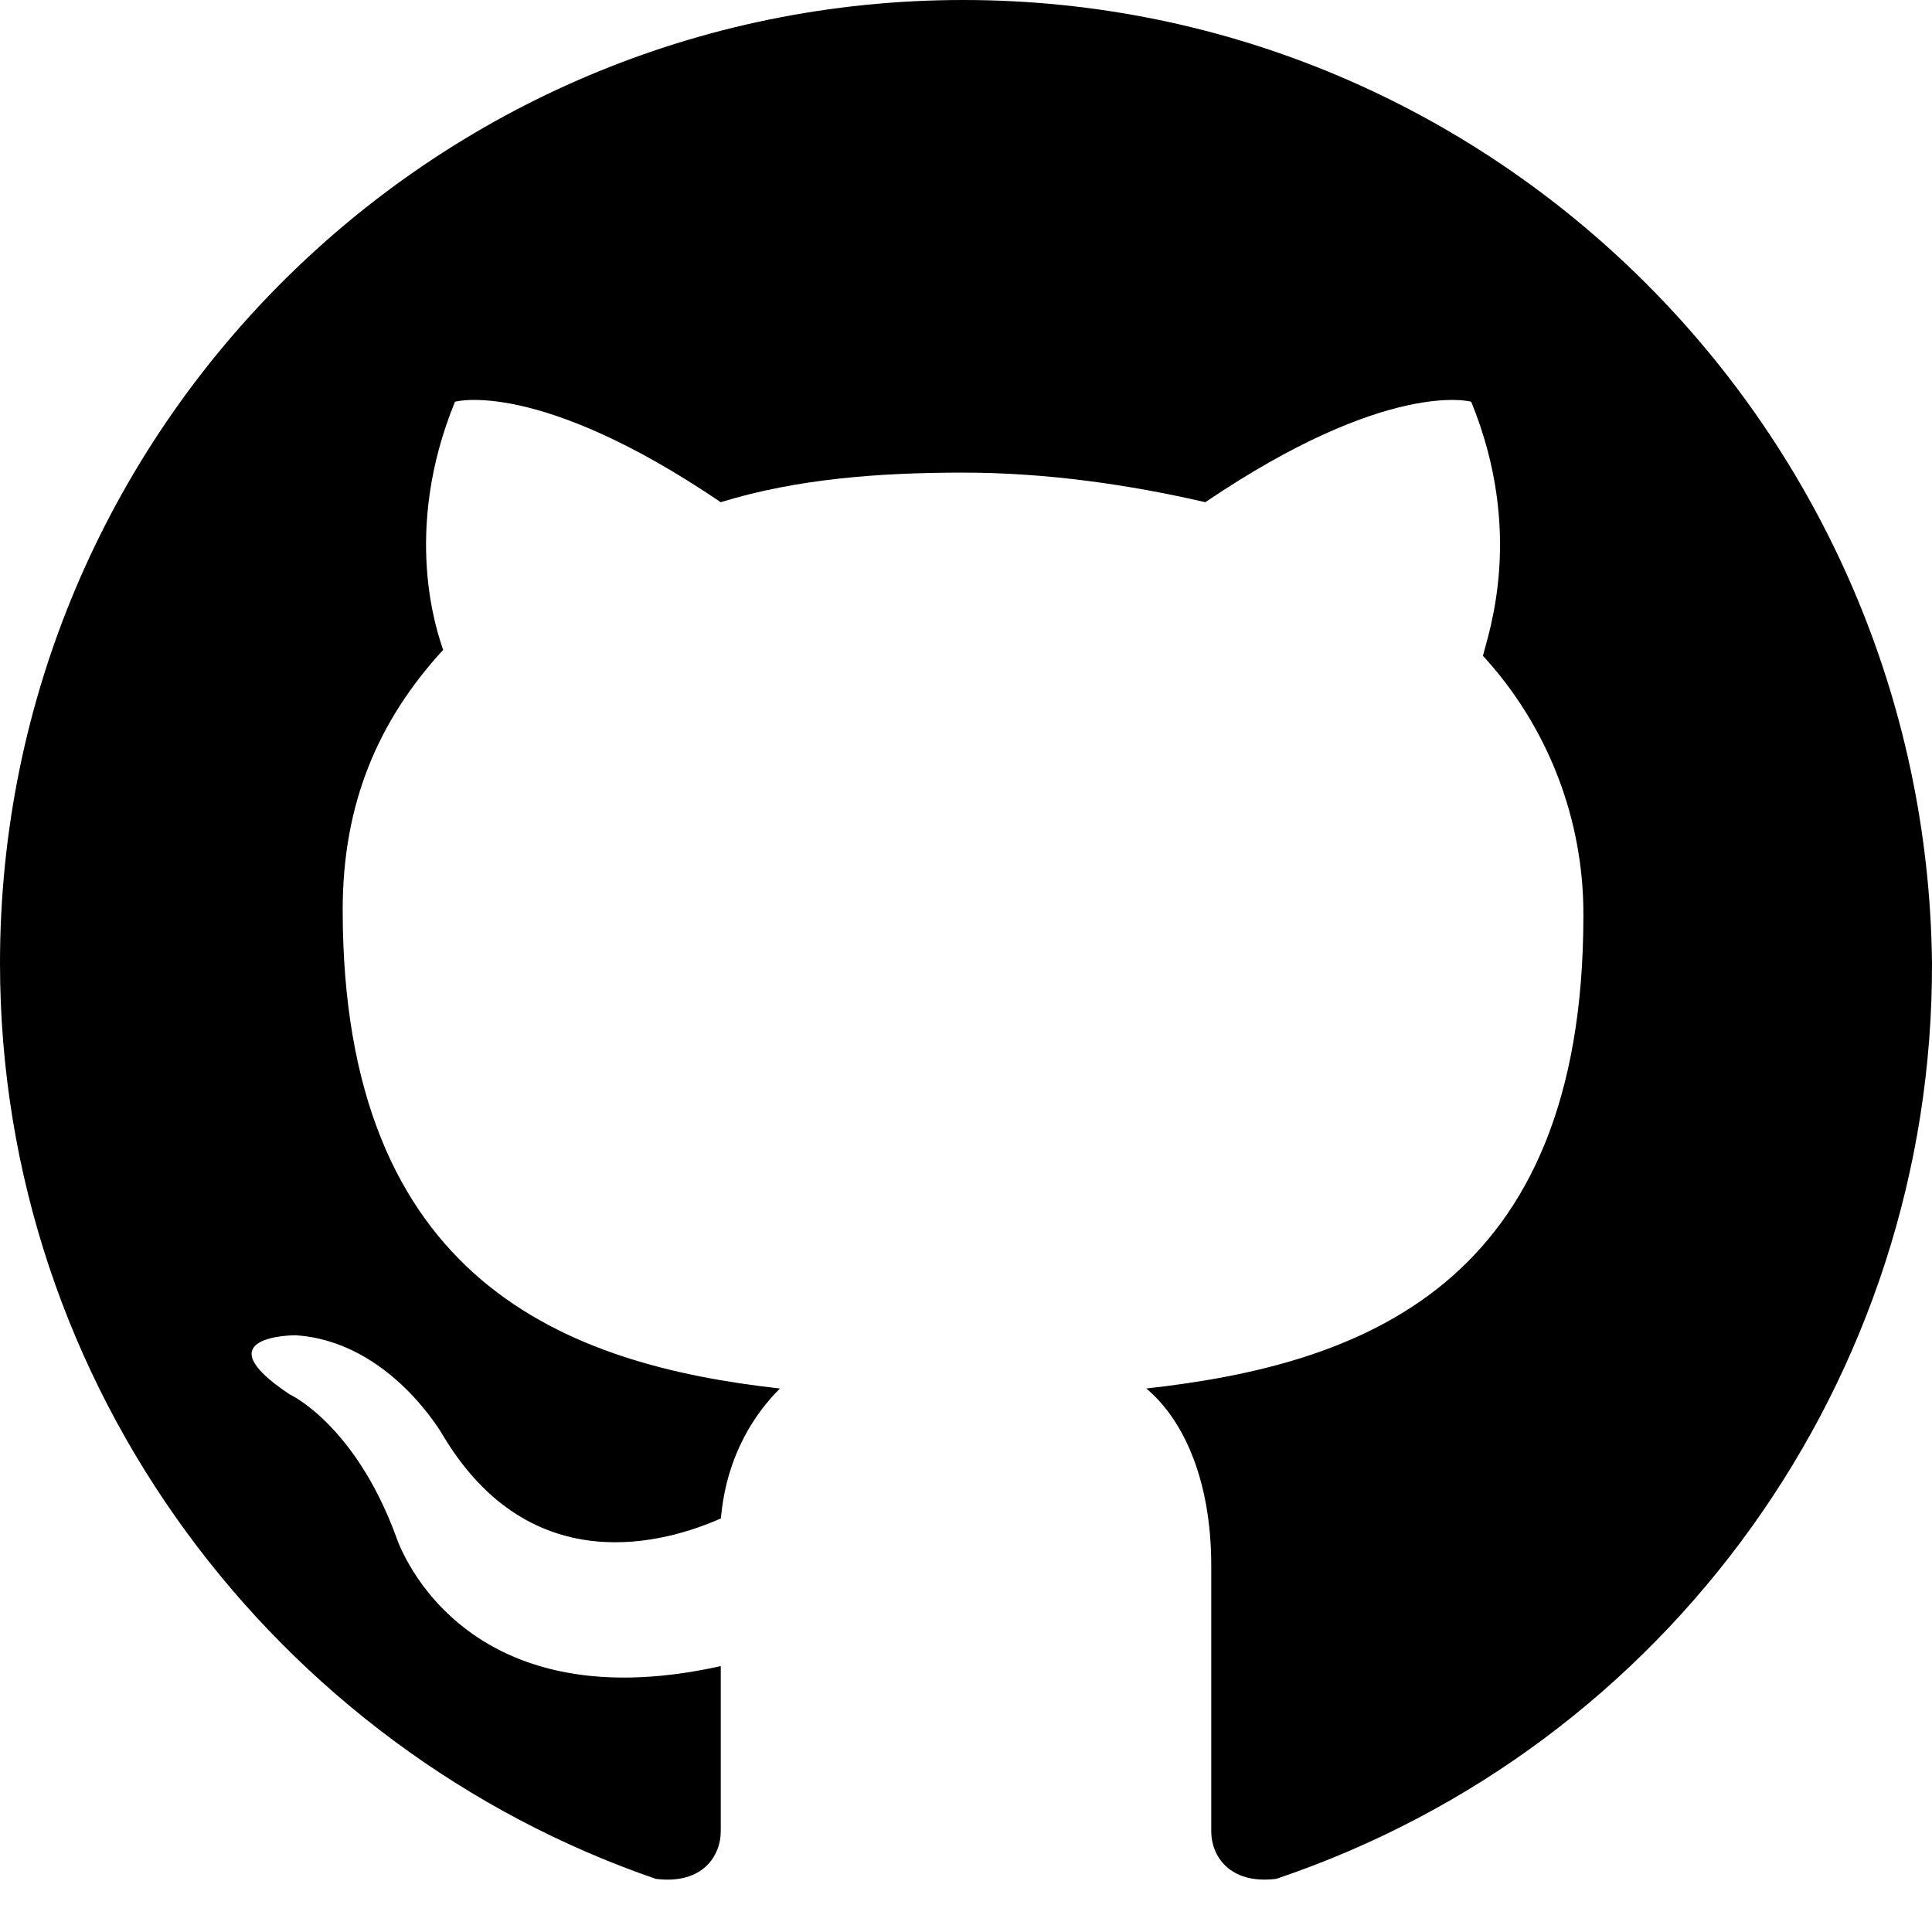
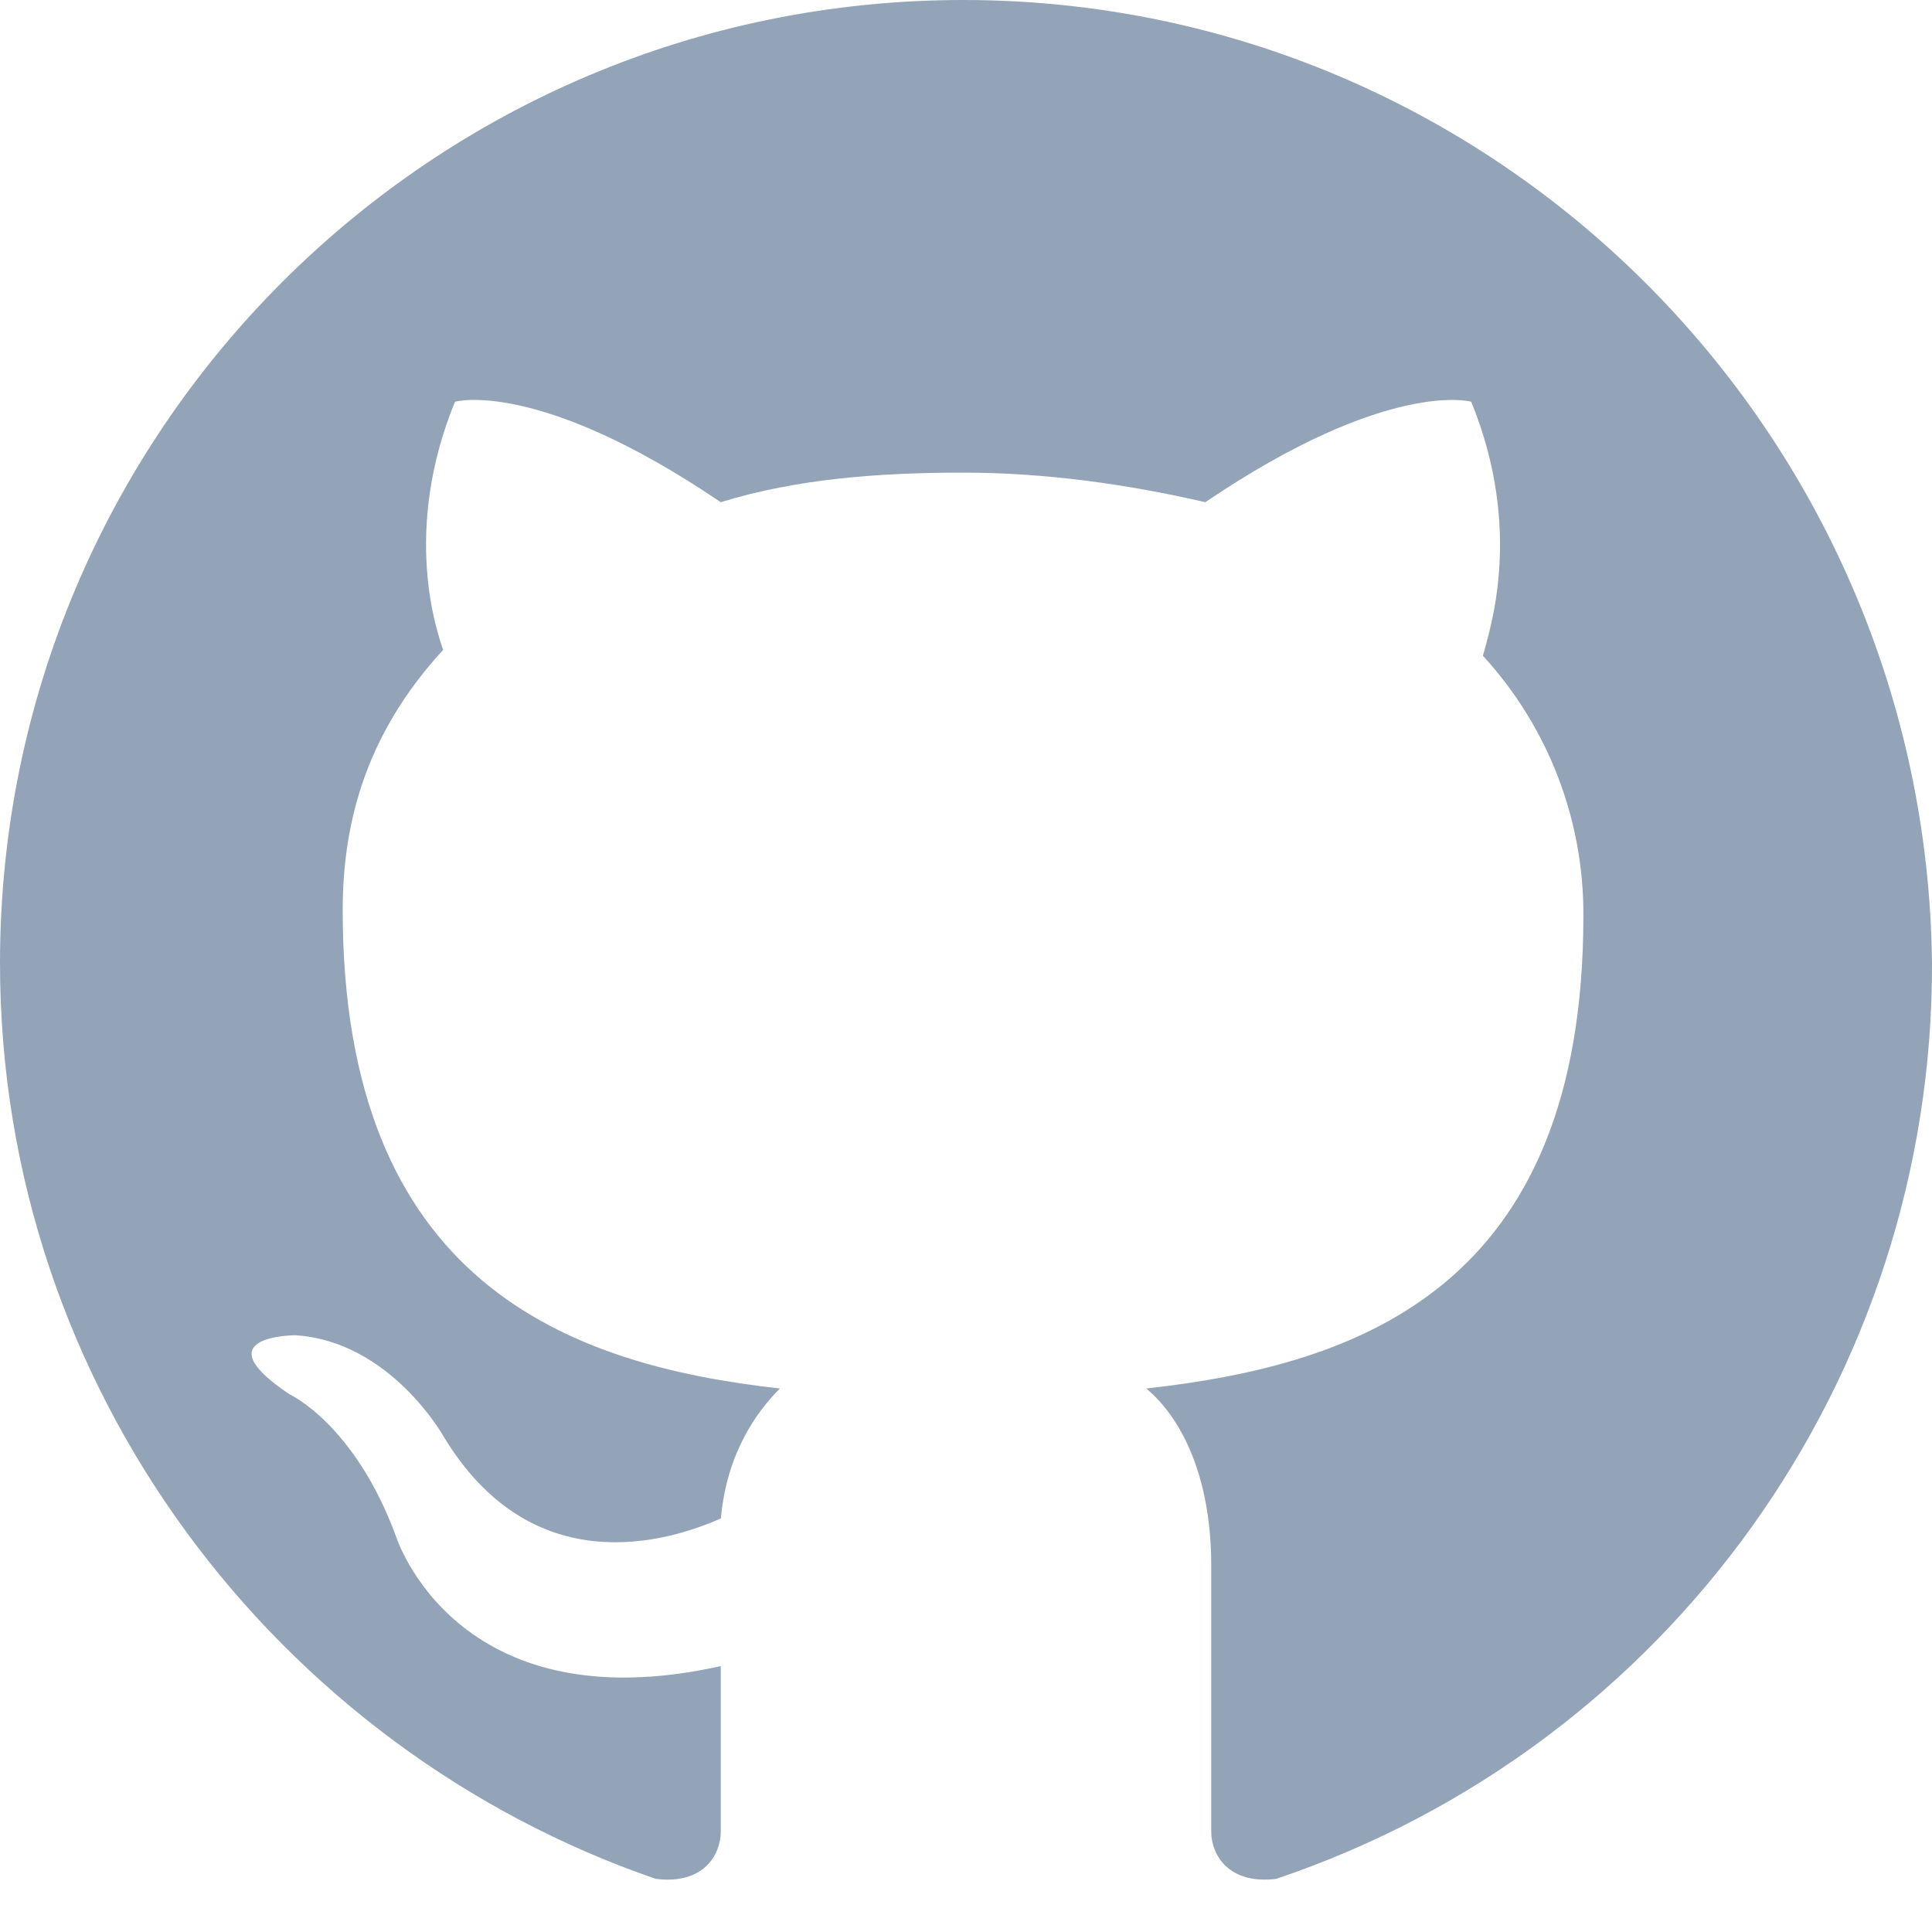
<svg xmlns="http://www.w3.org/2000/svg" width="48" height="48" viewBox="0 0 16 16">
-   <path fill="currentColor" fill-rule="evenodd" d="M7.976 0A7.977 7.977 0 0 0 0 7.976c0 3.522 2.3 6.507 5.431 7.584c.392.049.538-.196.538-.392v-1.37c-2.201.49-2.69-1.076-2.69-1.076c-.343-.93-.881-1.175-.881-1.175c-.734-.489.048-.489.048-.489c.783.049 1.224.832 1.224.832c.734 1.223 1.859.88 2.3.685c.048-.538.293-.88.489-1.076c-1.762-.196-3.621-.881-3.621-3.964c0-.88.293-1.566.832-2.153c-.05-.147-.343-.978.098-2.055c0 0 .685-.196 2.201.832c.636-.196 1.322-.245 2.007-.245s1.37.098 2.006.245c1.517-1.027 2.202-.832 2.202-.832c.44 1.077.146 1.908.097 2.104a3.16 3.16 0 0 1 .832 2.153c0 3.083-1.86 3.719-3.62 3.915c.293.244.538.733.538 1.467v2.202c0 .196.146.44.538.392A7.98 7.98 0 0 0 16 7.976C15.951 3.572 12.38 0 7.976 0" clip-rule="evenodd" />
+   <path fill="#93A4B8" fill-rule="evenodd" d="M7.976 0A7.977 7.977 0 0 0 0 7.976c0 3.522 2.3 6.507 5.431 7.584c.392.049.538-.196.538-.392v-1.37c-2.201.49-2.69-1.076-2.69-1.076c-.343-.93-.881-1.175-.881-1.175c-.734-.489.048-.489.048-.489c.783.049 1.224.832 1.224.832c.734 1.223 1.859.88 2.3.685c.048-.538.293-.88.489-1.076c-1.762-.196-3.621-.881-3.621-3.964c0-.88.293-1.566.832-2.153c-.05-.147-.343-.978.098-2.055c0 0 .685-.196 2.201.832c.636-.196 1.322-.245 2.007-.245s1.37.098 2.006.245c1.517-1.027 2.202-.832 2.202-.832c.44 1.077.146 1.908.097 2.104a3.16 3.16 0 0 1 .832 2.153c0 3.083-1.86 3.719-3.62 3.915c.293.244.538.733.538 1.467v2.202c0 .196.146.44.538.392A7.98 7.98 0 0 0 16 7.976C15.951 3.572 12.38 0 7.976 0" clip-rule="evenodd" />
</svg>
